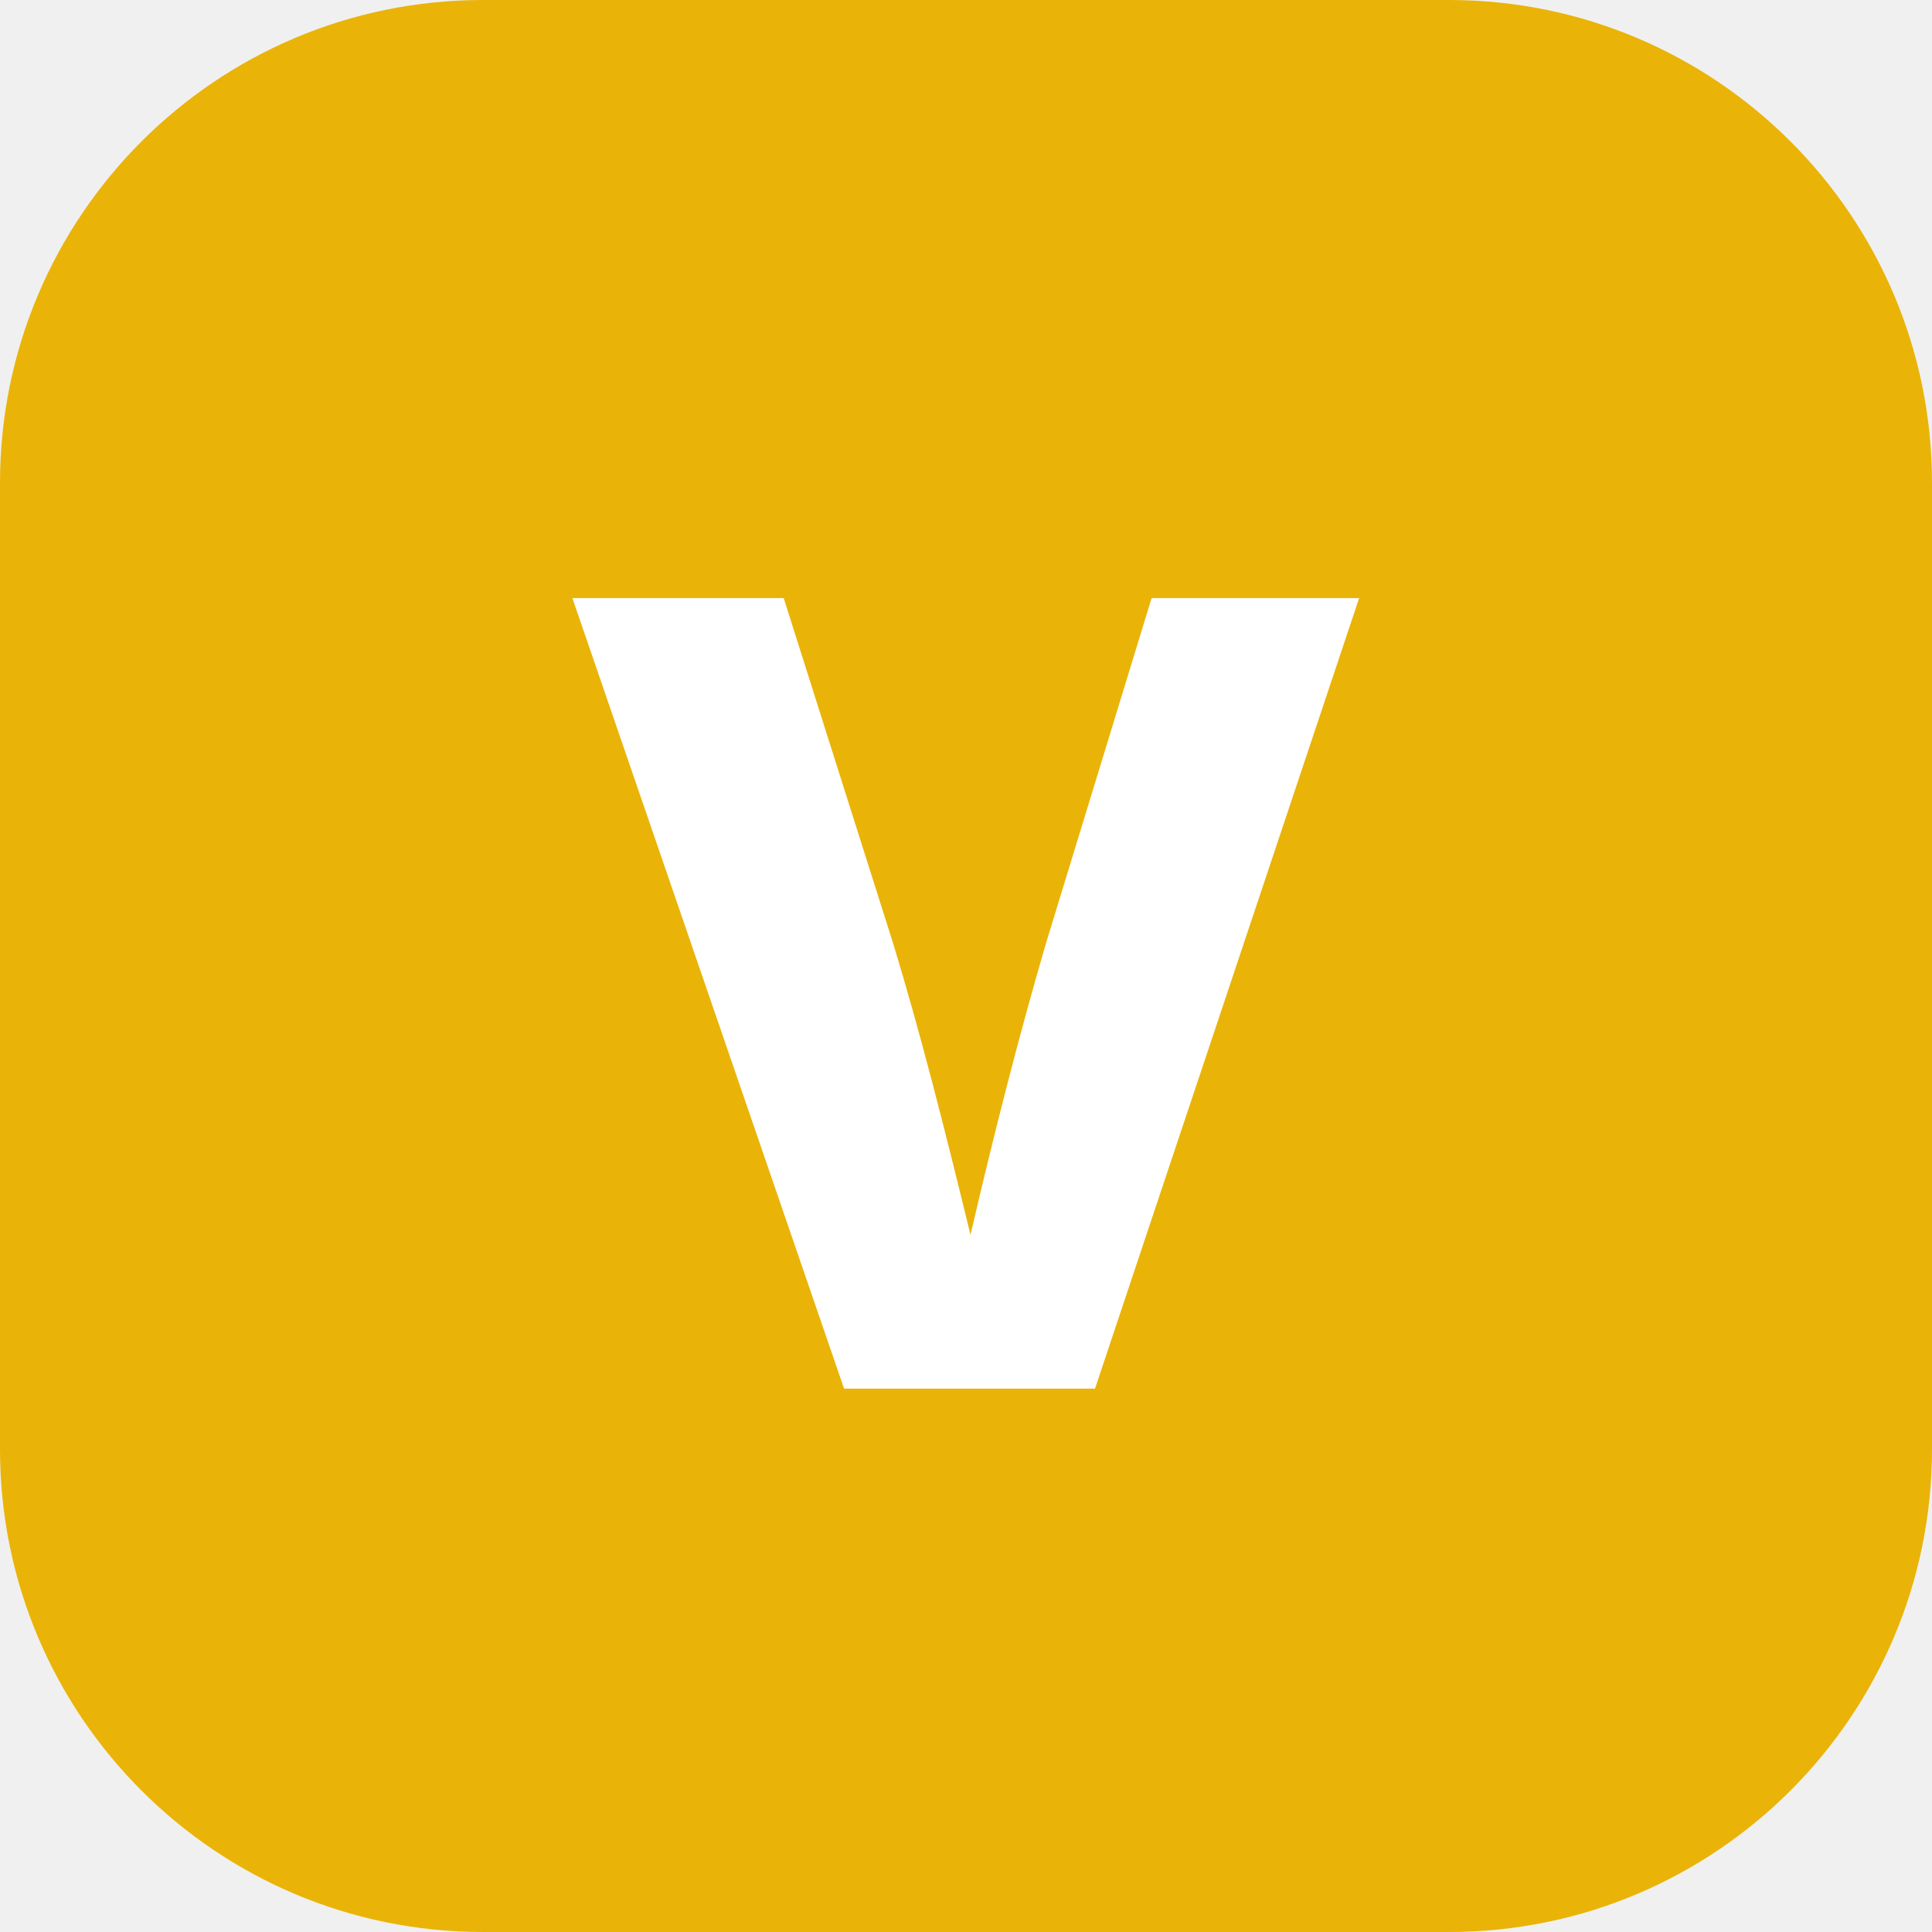
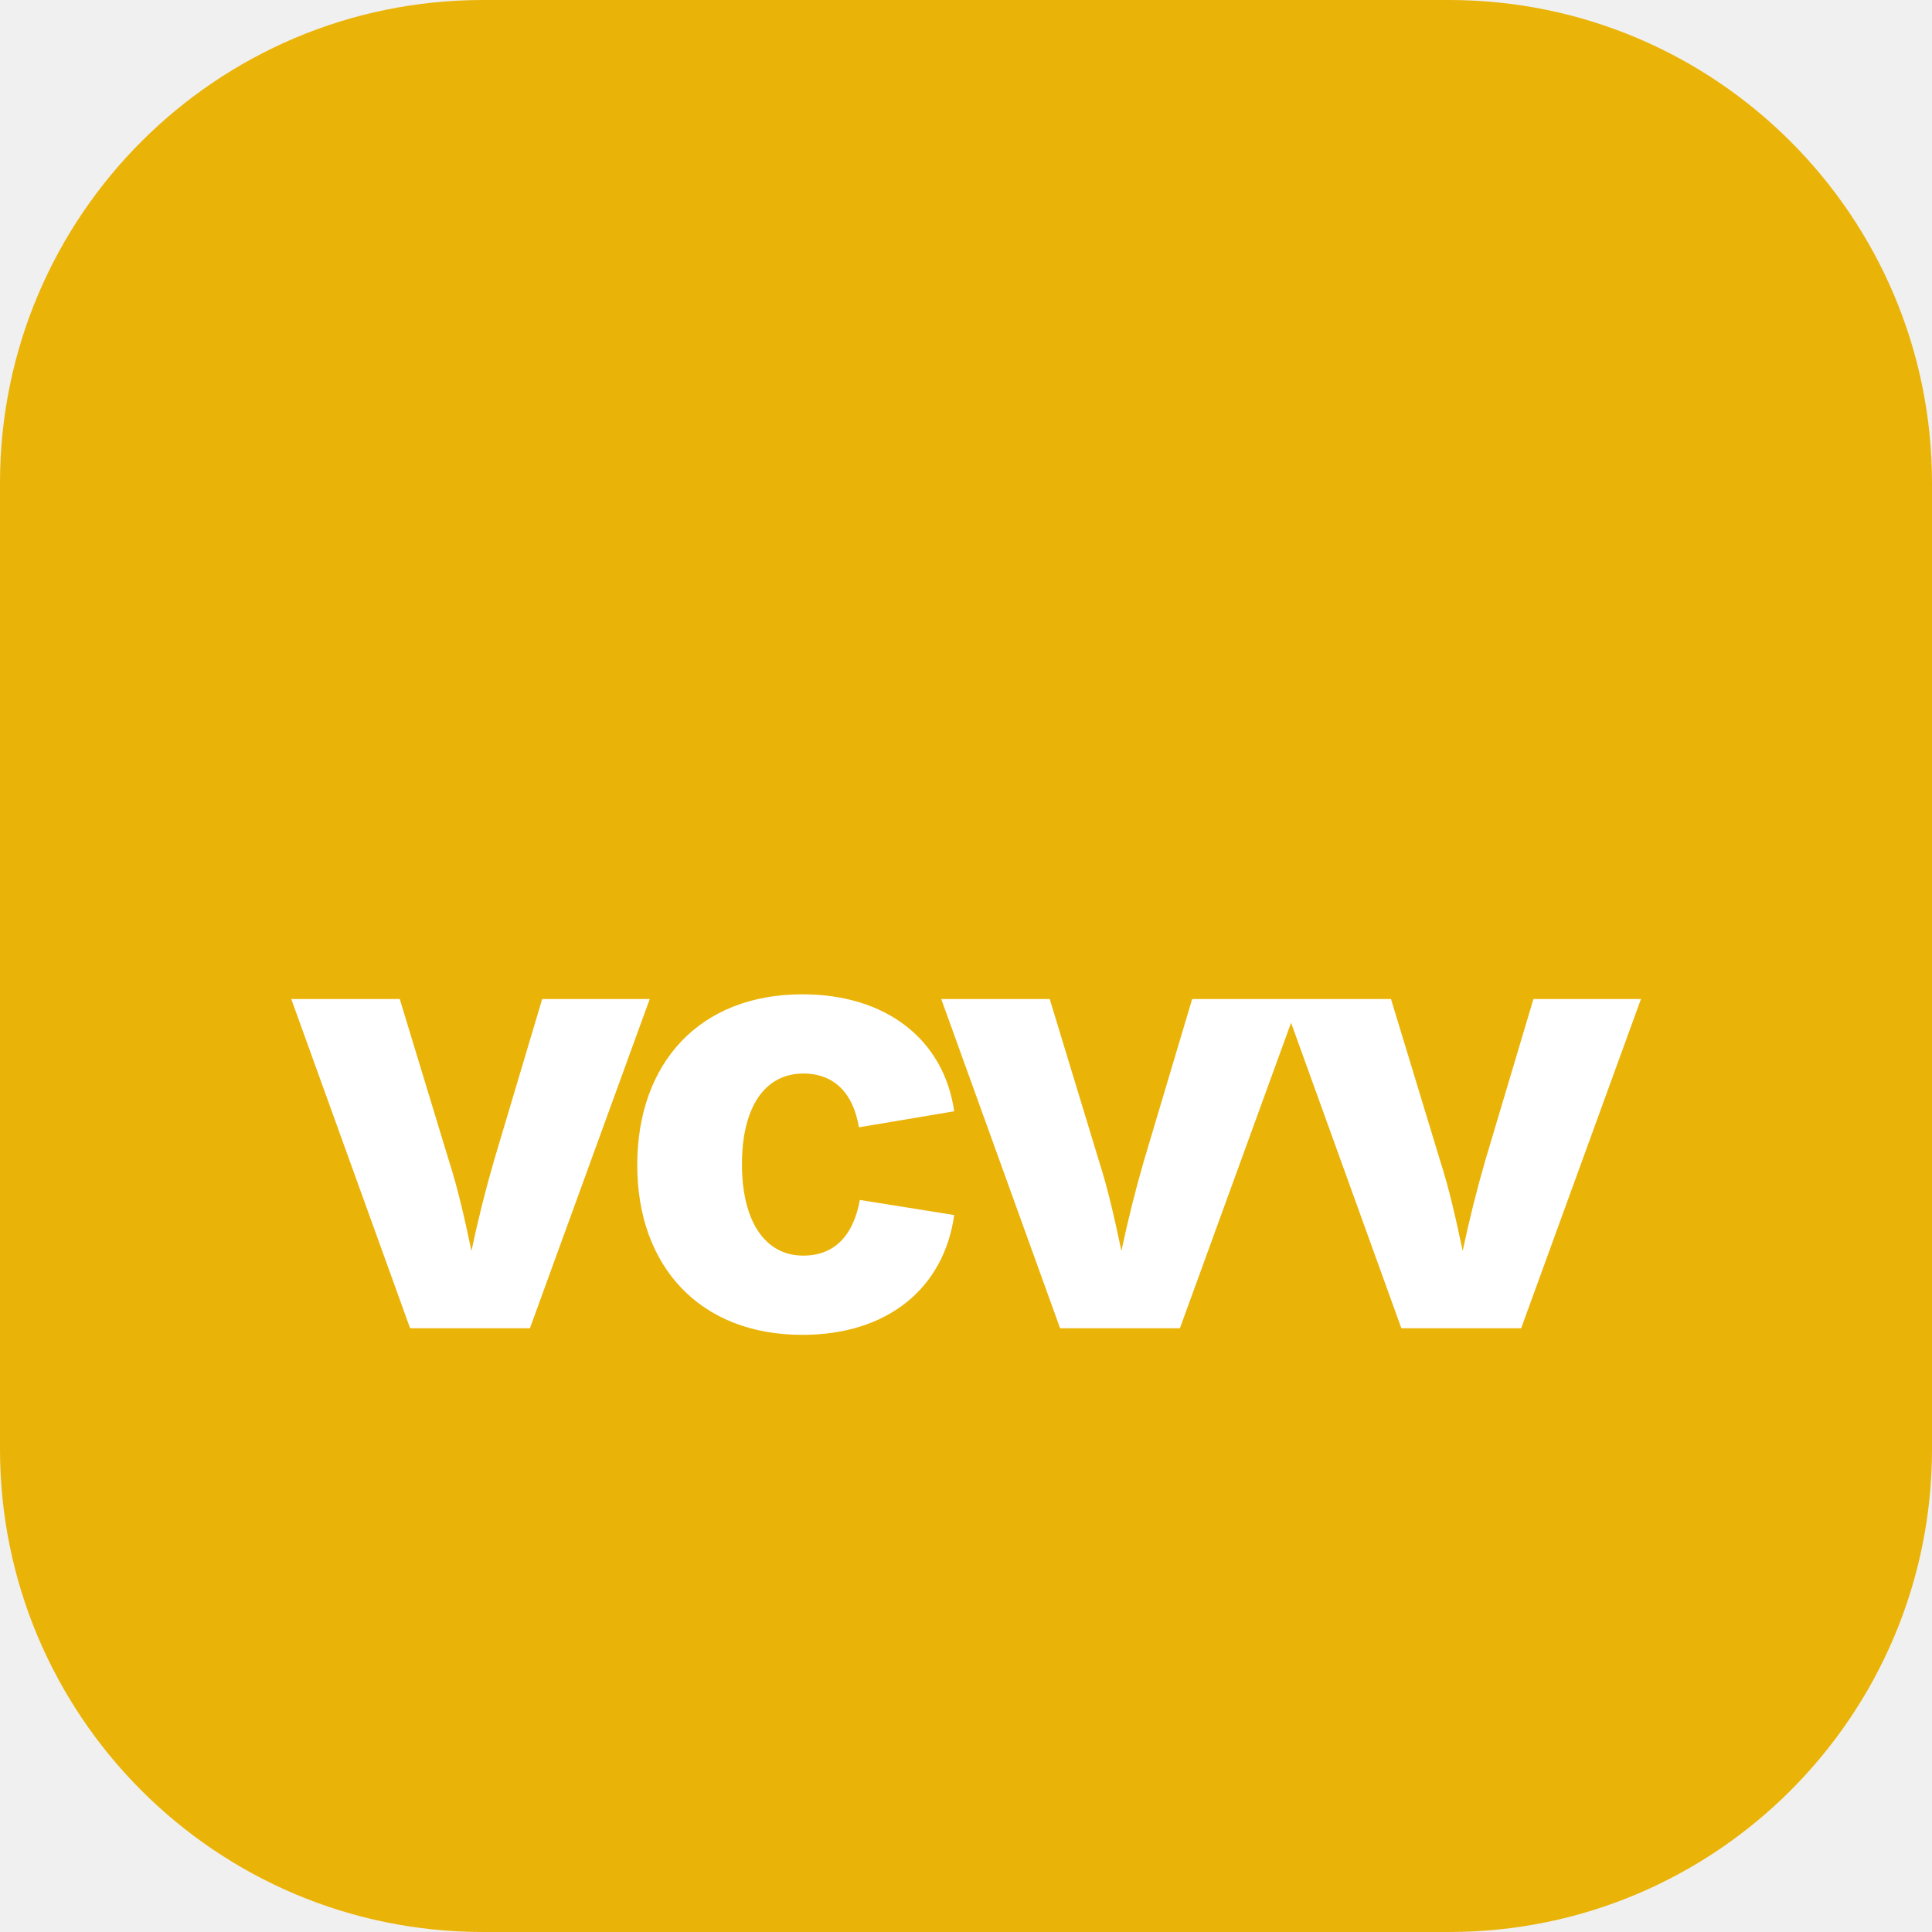
<svg xmlns="http://www.w3.org/2000/svg" viewBox="0 0 32 32" fill="none">
  <rect width="32" height="32" rx="8" fill="#EAB308" />
-   <text x="16" y="23" font-family="system-ui, -apple-system, sans-serif" font-size="18" font-weight="800" text-anchor="middle" fill="white">V</text>
+   <text x="16" y="22" font-family="system-ui, -apple-system, sans-serif" font-size="10" font-weight="800" letter-spacing="-0.5" text-anchor="middle" fill="white">vcvv</text>
</svg>
